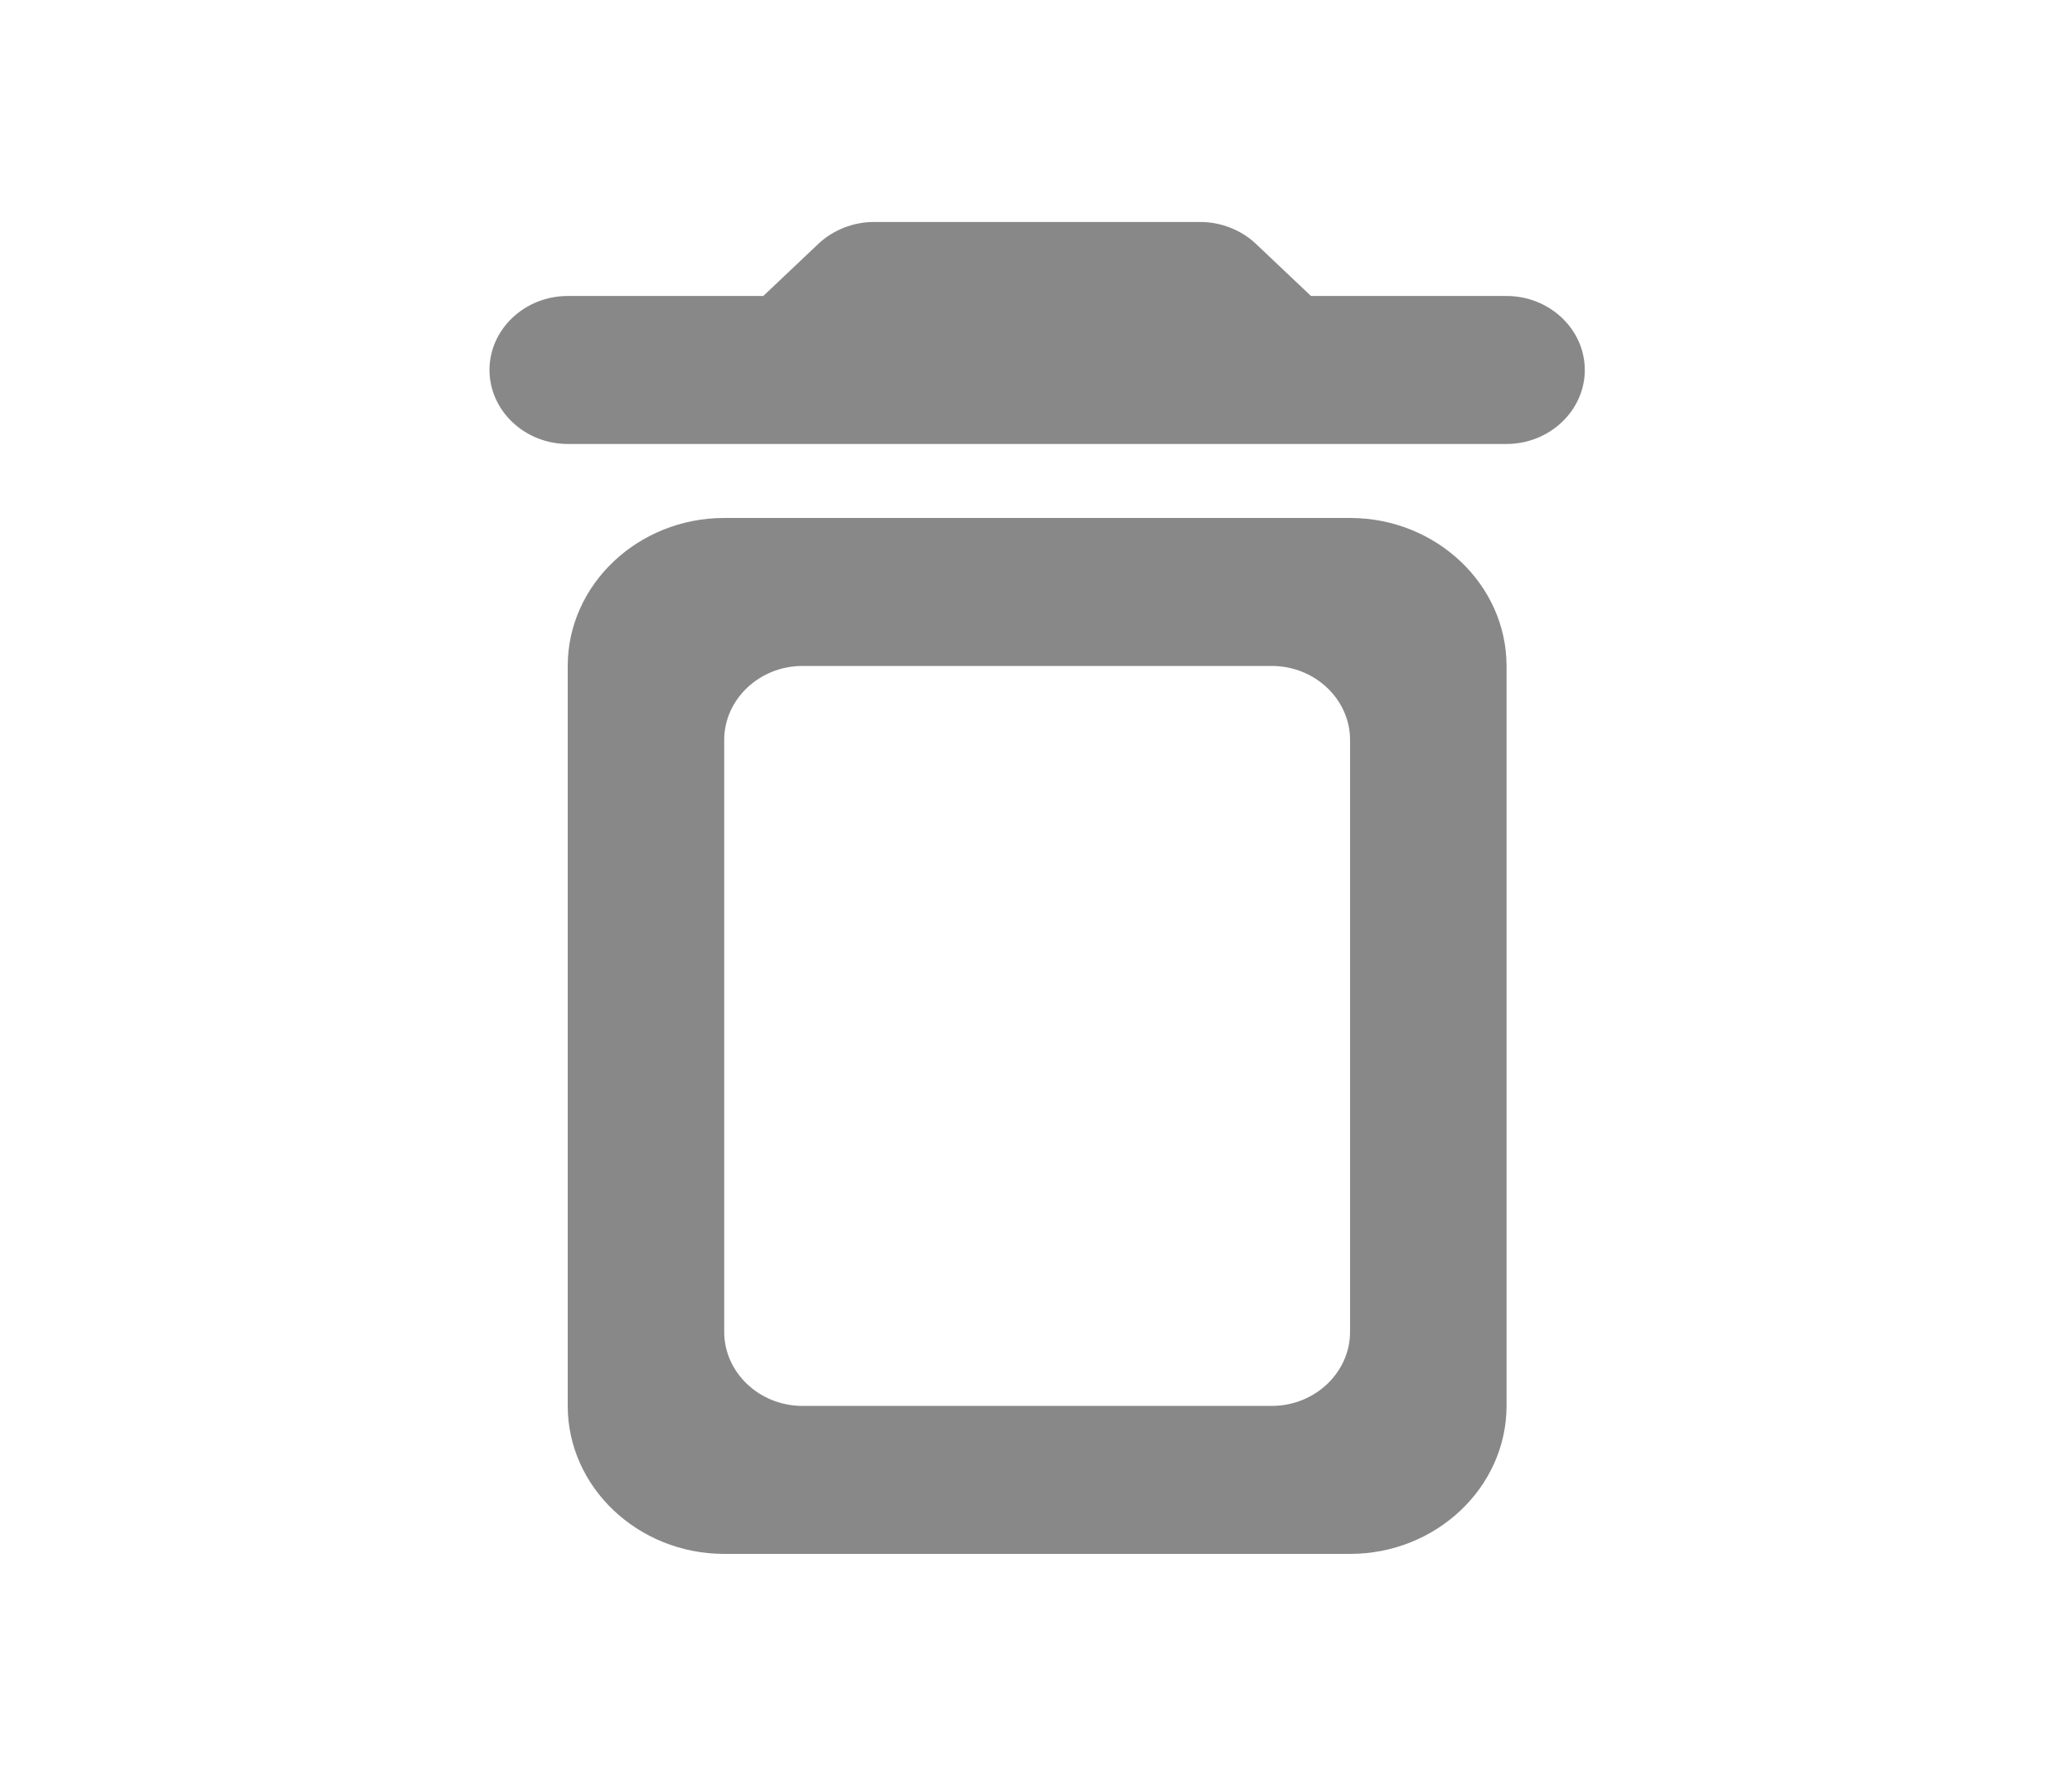
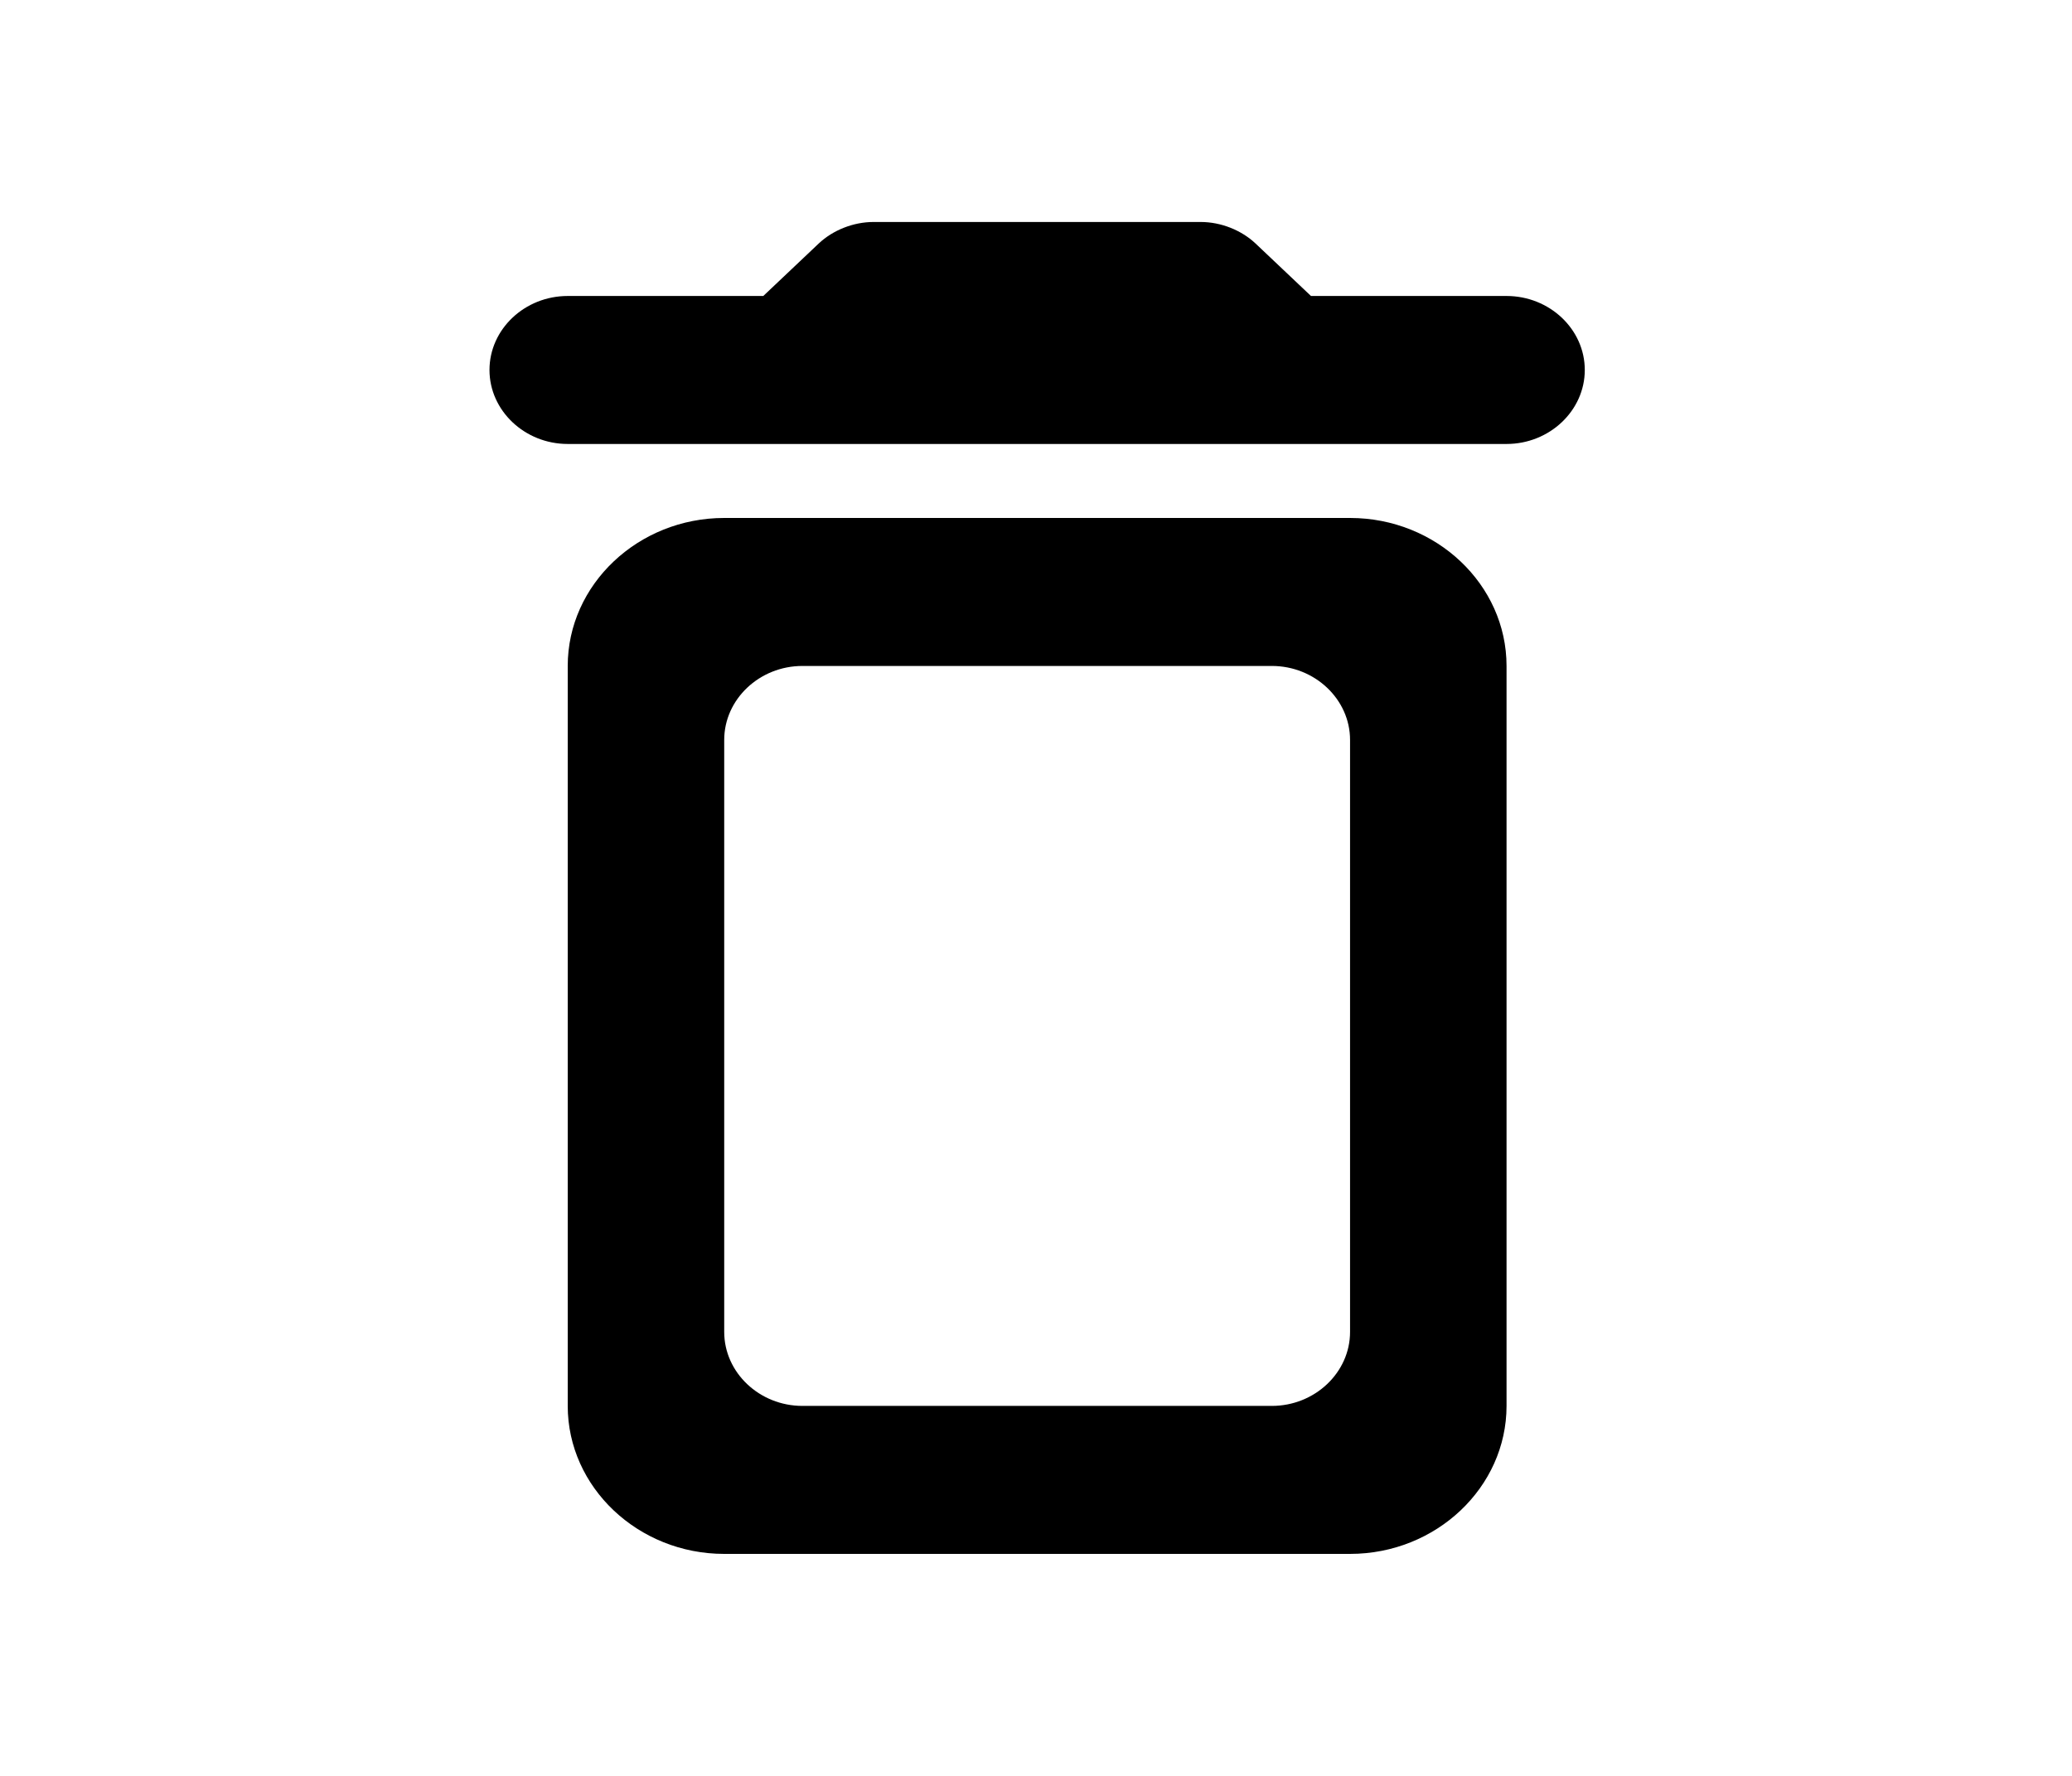
- <svg xmlns="http://www.w3.org/2000/svg" width="21" height="18" viewBox="0 0 21 18" fill="none">
-   <path fill-rule="evenodd" clip-rule="evenodd" d="M12.724 2.467L13.287 3H15.269C15.705 3 16.062 3.337 16.062 3.75C16.062 4.162 15.705 4.5 15.269 4.5H5.754C5.318 4.5 4.961 4.162 4.961 3.75C4.961 3.337 5.318 3 5.754 3H7.736L8.299 2.467C8.442 2.333 8.648 2.25 8.854 2.25H12.169C12.375 2.25 12.581 2.333 12.724 2.467ZM5.754 14.25C5.754 15.075 6.468 15.75 7.34 15.75H13.683C14.556 15.75 15.269 15.075 15.269 14.25V6.75C15.269 5.925 14.556 5.25 13.683 5.25H7.34C6.468 5.25 5.754 5.925 5.754 6.75V14.25ZM8.133 6.75H12.89C13.326 6.75 13.683 7.088 13.683 7.5V13.5C13.683 13.912 13.326 14.25 12.89 14.25H8.133C7.697 14.25 7.34 13.912 7.34 13.5V7.5C7.34 7.088 7.697 6.75 8.133 6.75Z" fill="#888888" />
+ <svg xmlns="http://www.w3.org/2000/svg" width="21" height="18" viewBox="0 0 21 18">
+   <path fill-rule="evenodd" clip-rule="evenodd" d="M12.724 2.467L13.287 3H15.269C15.705 3 16.062 3.337 16.062 3.75C16.062 4.162 15.705 4.5 15.269 4.5H5.754C5.318 4.5 4.961 4.162 4.961 3.75C4.961 3.337 5.318 3 5.754 3H7.736L8.299 2.467C8.442 2.333 8.648 2.25 8.854 2.25H12.169C12.375 2.25 12.581 2.333 12.724 2.467ZM5.754 14.25C5.754 15.075 6.468 15.75 7.34 15.75H13.683C14.556 15.75 15.269 15.075 15.269 14.25V6.75C15.269 5.925 14.556 5.25 13.683 5.25H7.34C6.468 5.25 5.754 5.925 5.754 6.75V14.25ZM8.133 6.75H12.89C13.326 6.75 13.683 7.088 13.683 7.5V13.5C13.683 13.912 13.326 14.25 12.89 14.25H8.133C7.697 14.25 7.34 13.912 7.34 13.5V7.5C7.34 7.088 7.697 6.75 8.133 6.75Z" />
</svg>
